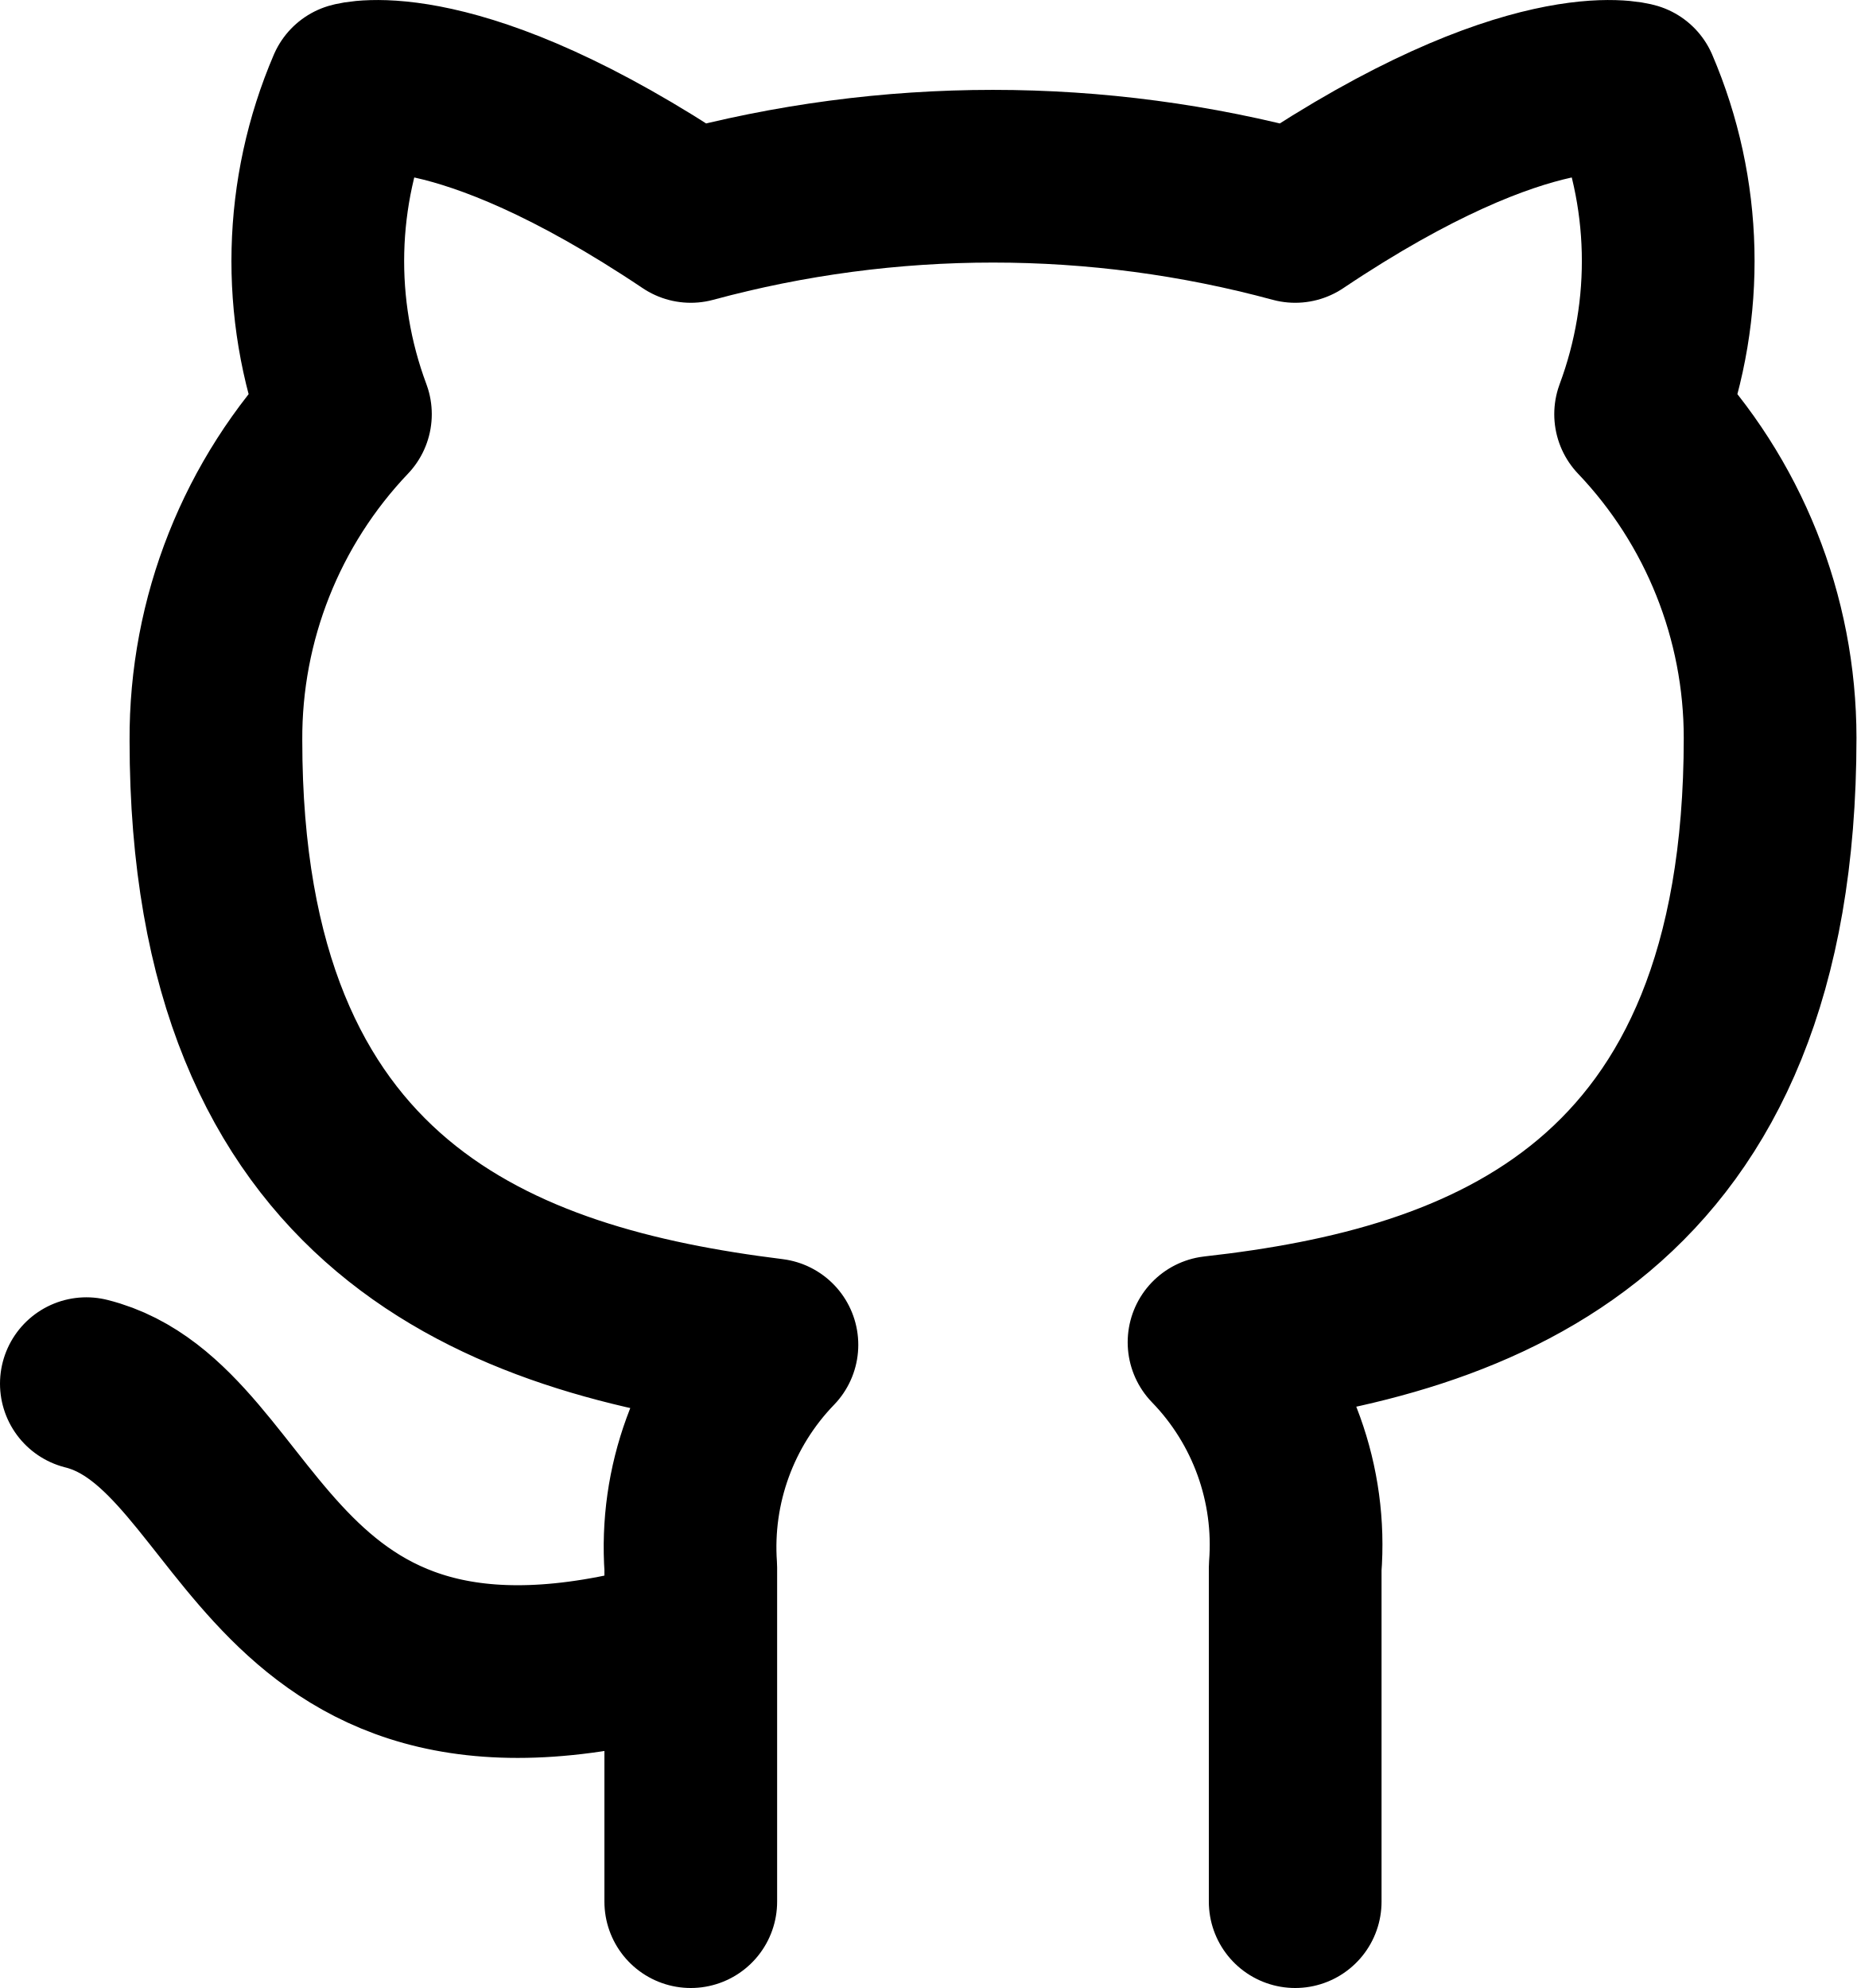
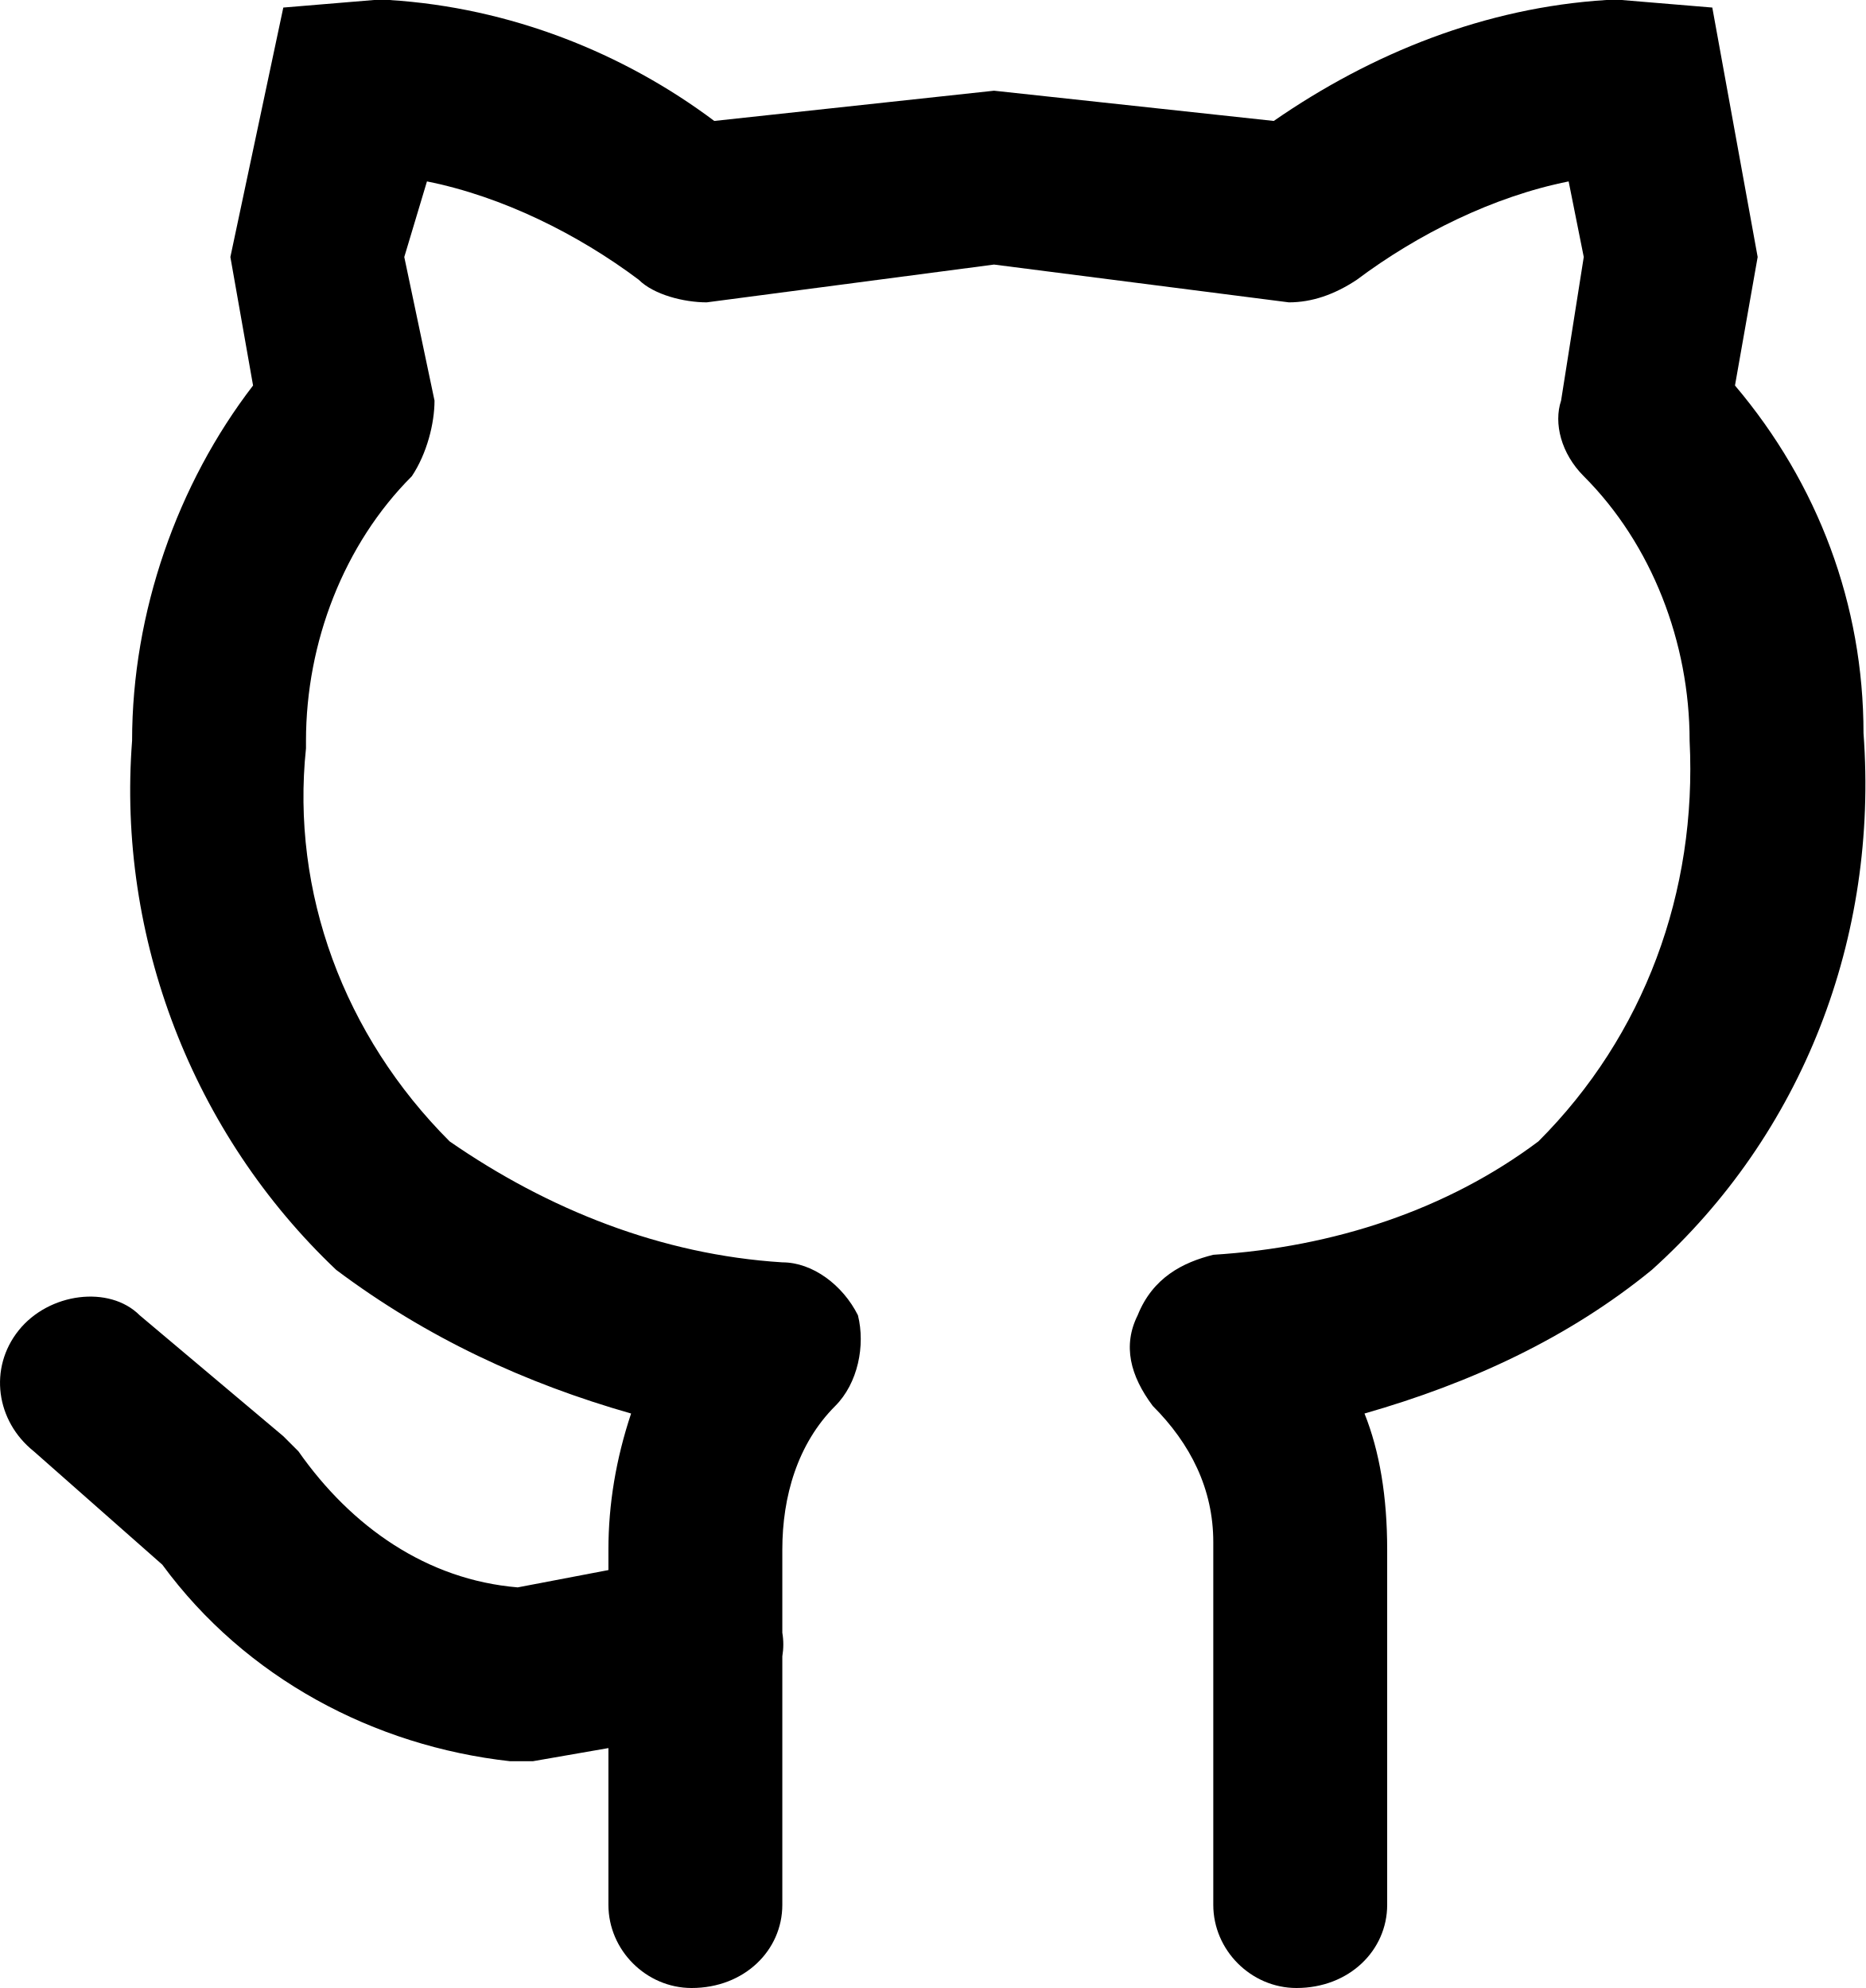
- <svg xmlns="http://www.w3.org/2000/svg" style="isolation:isolate" viewBox="549.063 708.972 24.614 26.362" width="24.614" height="26.362">
-   <path d=" M 558.222 730.755 C 552.498 732.472 552.498 727.893 550.208 727.32 M 566.236 734.189 L 566.236 729.759 C 566.323 728.655 565.931 727.566 565.16 726.771 C 568.755 726.37 572.533 725.008 572.533 718.757 C 572.533 717.159 571.918 715.621 570.816 714.464 C 571.337 713.065 571.301 711.52 570.713 710.148 C 570.713 710.148 569.362 709.747 566.236 711.842 C 563.612 711.131 560.846 711.131 558.222 711.842 C 555.097 709.747 553.746 710.148 553.746 710.148 C 553.158 711.52 553.121 713.065 553.643 714.464 C 552.533 715.63 551.917 717.181 551.926 718.791 C 551.926 724.996 555.704 726.359 559.298 726.805 C 558.537 727.592 558.145 728.666 558.222 729.759 L 558.222 734.189" fill="none" vector-effect="non-scaling-stroke" stroke-width="2.29" stroke="rgb(0,0,0)" stroke-linejoin="round" stroke-linecap="round" stroke-miterlimit="4" />
+ <svg xmlns="http://www.w3.org/2000/svg" style="isolation:isolate" viewBox="549.053 709 24.672 26.3" width="24.672" height="26.3">
+   <path d=" M 557.1 729.771 L 555.9 730 C 554.7 729.9 553.7 729.2 553 728.2 C 552.9 728.1 552.9 728.1 552.8 728 L 550.9 726.4 C 550.5 726 549.7 726.1 549.3 726.6 C 548.9 727.1 549 727.8 549.5 728.2 L 551.2 729.7 C 552.3 731.2 554 732.1 555.8 732.3 C 555.9 732.3 556 732.3 556.1 732.3 L 557.1 732.126 L 557.1 734.2 C 557.1 734.8 557.6 735.3 558.2 735.3 C 558.9 735.3 559.4 734.8 559.4 734.2 L 559.4 730.913 C 559.417 730.81 559.418 730.705 559.4 730.6 L 559.4 729.7 L 559.4 729.5 C 559.4 728.8 559.6 728.1 560.1 727.6 C 560.4 727.3 560.5 726.8 560.4 726.4 C 560.2 726 559.8 725.7 559.4 725.7 C 557.8 725.6 556.3 725 555 724.1 C 553.6 722.7 552.9 720.8 553.1 718.9 C 553.1 718.8 553.1 718.8 553.1 718.8 C 553.1 717.5 553.6 716.2 554.5 715.3 C 554.7 715 554.8 714.6 554.8 714.3 L 554.4 712.4 L 554.7 711.4 C 555.7 711.6 556.7 712.1 557.5 712.7 C 557.7 712.9 558.1 713 558.4 713 L 562.2 712.5 L 566.1 713 C 566.4 713 566.7 712.9 567 712.7 C 567.8 712.1 568.8 711.6 569.8 711.4 L 570 712.4 L 569.7 714.3 C 569.6 714.6 569.7 715 570 715.3 C 570.9 716.2 571.4 717.5 571.4 718.8 C 571.5 720.8 570.8 722.7 569.4 724.1 C 568.2 725 566.7 725.5 565.1 725.6 C 564.7 725.7 564.3 725.9 564.1 726.4 C 563.9 726.8 564 727.2 564.3 727.6 C 564.8 728.1 565.1 728.7 565.1 729.4 L 565.1 729.7 L 565.1 734.2 C 565.1 734.8 565.6 735.3 566.2 735.3 C 566.9 735.3 567.4 734.8 567.4 734.2 L 567.4 729.8 L 567.4 729.5 C 567.4 728.8 567.3 728.2 567.1 727.7 C 568.5 727.3 569.8 726.7 570.9 725.8 C 572.9 724 573.9 721.4 573.7 718.7 C 573.7 717 573.1 715.4 572 714.1 L 572.3 712.4 L 571.7 709.1 L 570.5 709 C 570.4 709 570.4 709 570.3 709 C 568.7 709.1 567.2 709.7 565.9 710.6 L 562.2 710.2 L 558.5 710.6 C 557.3 709.7 555.8 709.1 554.2 709 C 554.1 709 554 709 554 709 L 552.8 709.1 L 552.1 712.4 L 552.4 714.1 C 551.4 715.4 550.8 717.1 550.8 718.8 L 550.8 718.7 C 550.8 718.7 550.8 718.7 550.8 718.8 C 550.6 721.4 551.6 724 553.5 725.8 C 554.7 726.7 556 727.3 557.4 727.7 C 557.2 728.3 557.1 728.9 557.1 729.5 L 557.1 729.771 Z " fill="rgb(0,0,0)" />
</svg>
